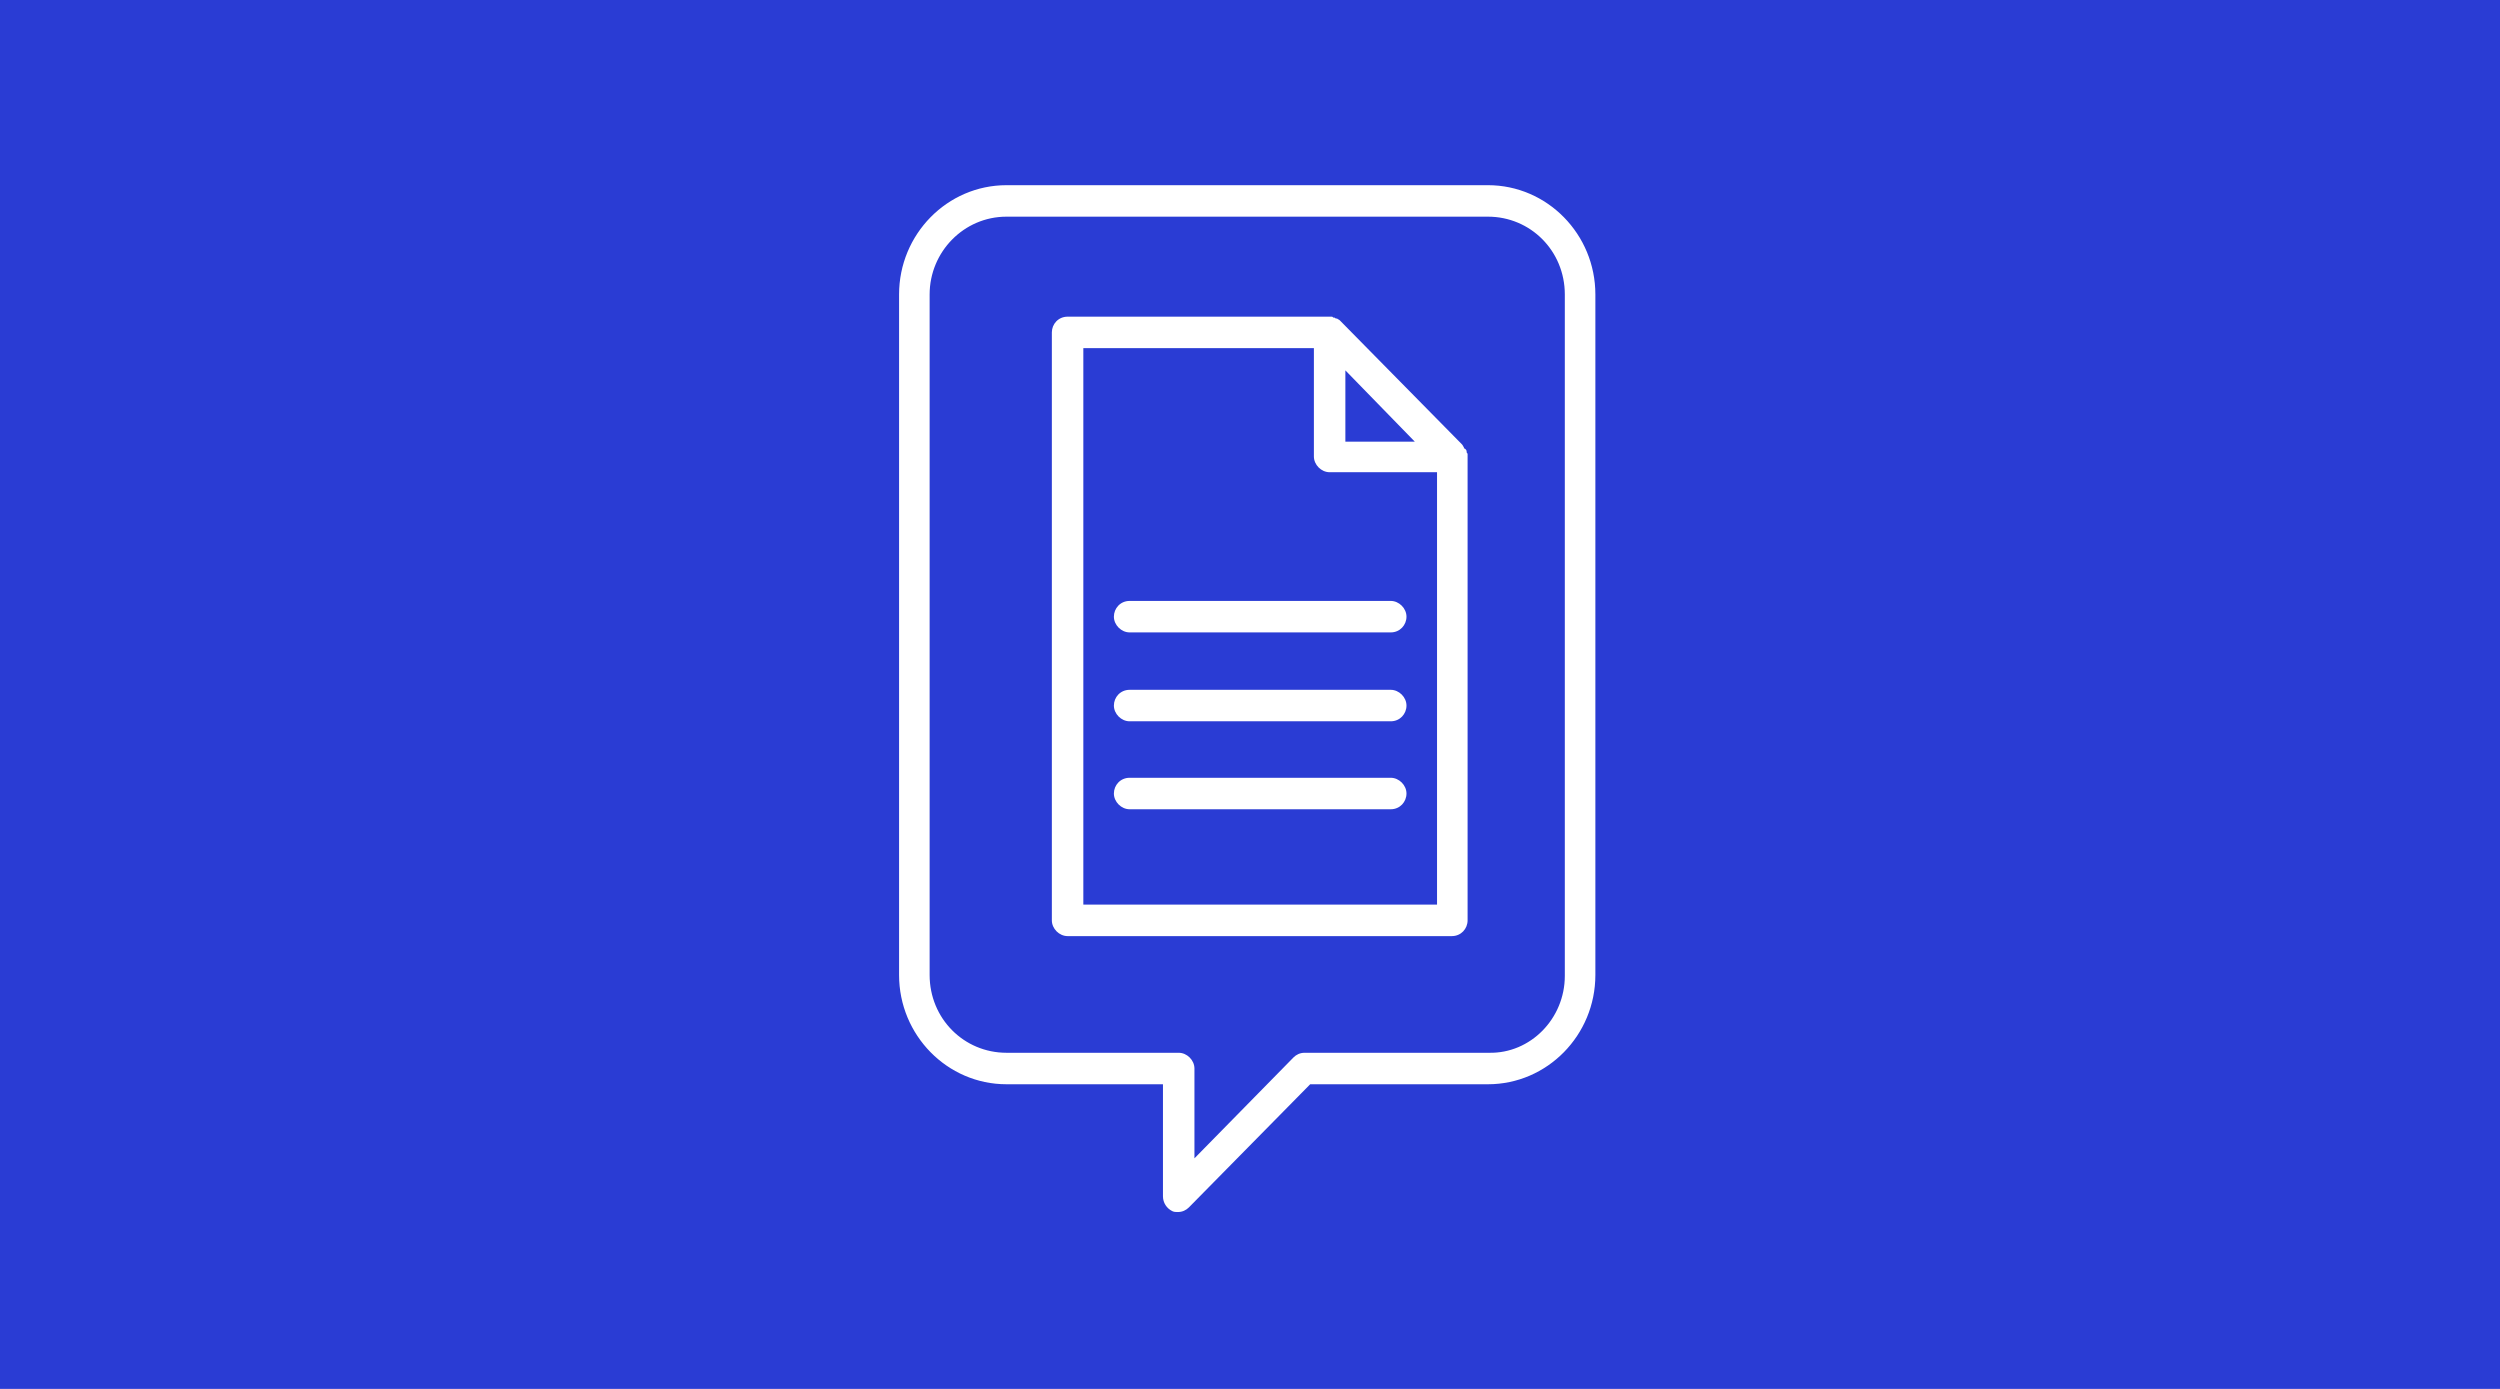
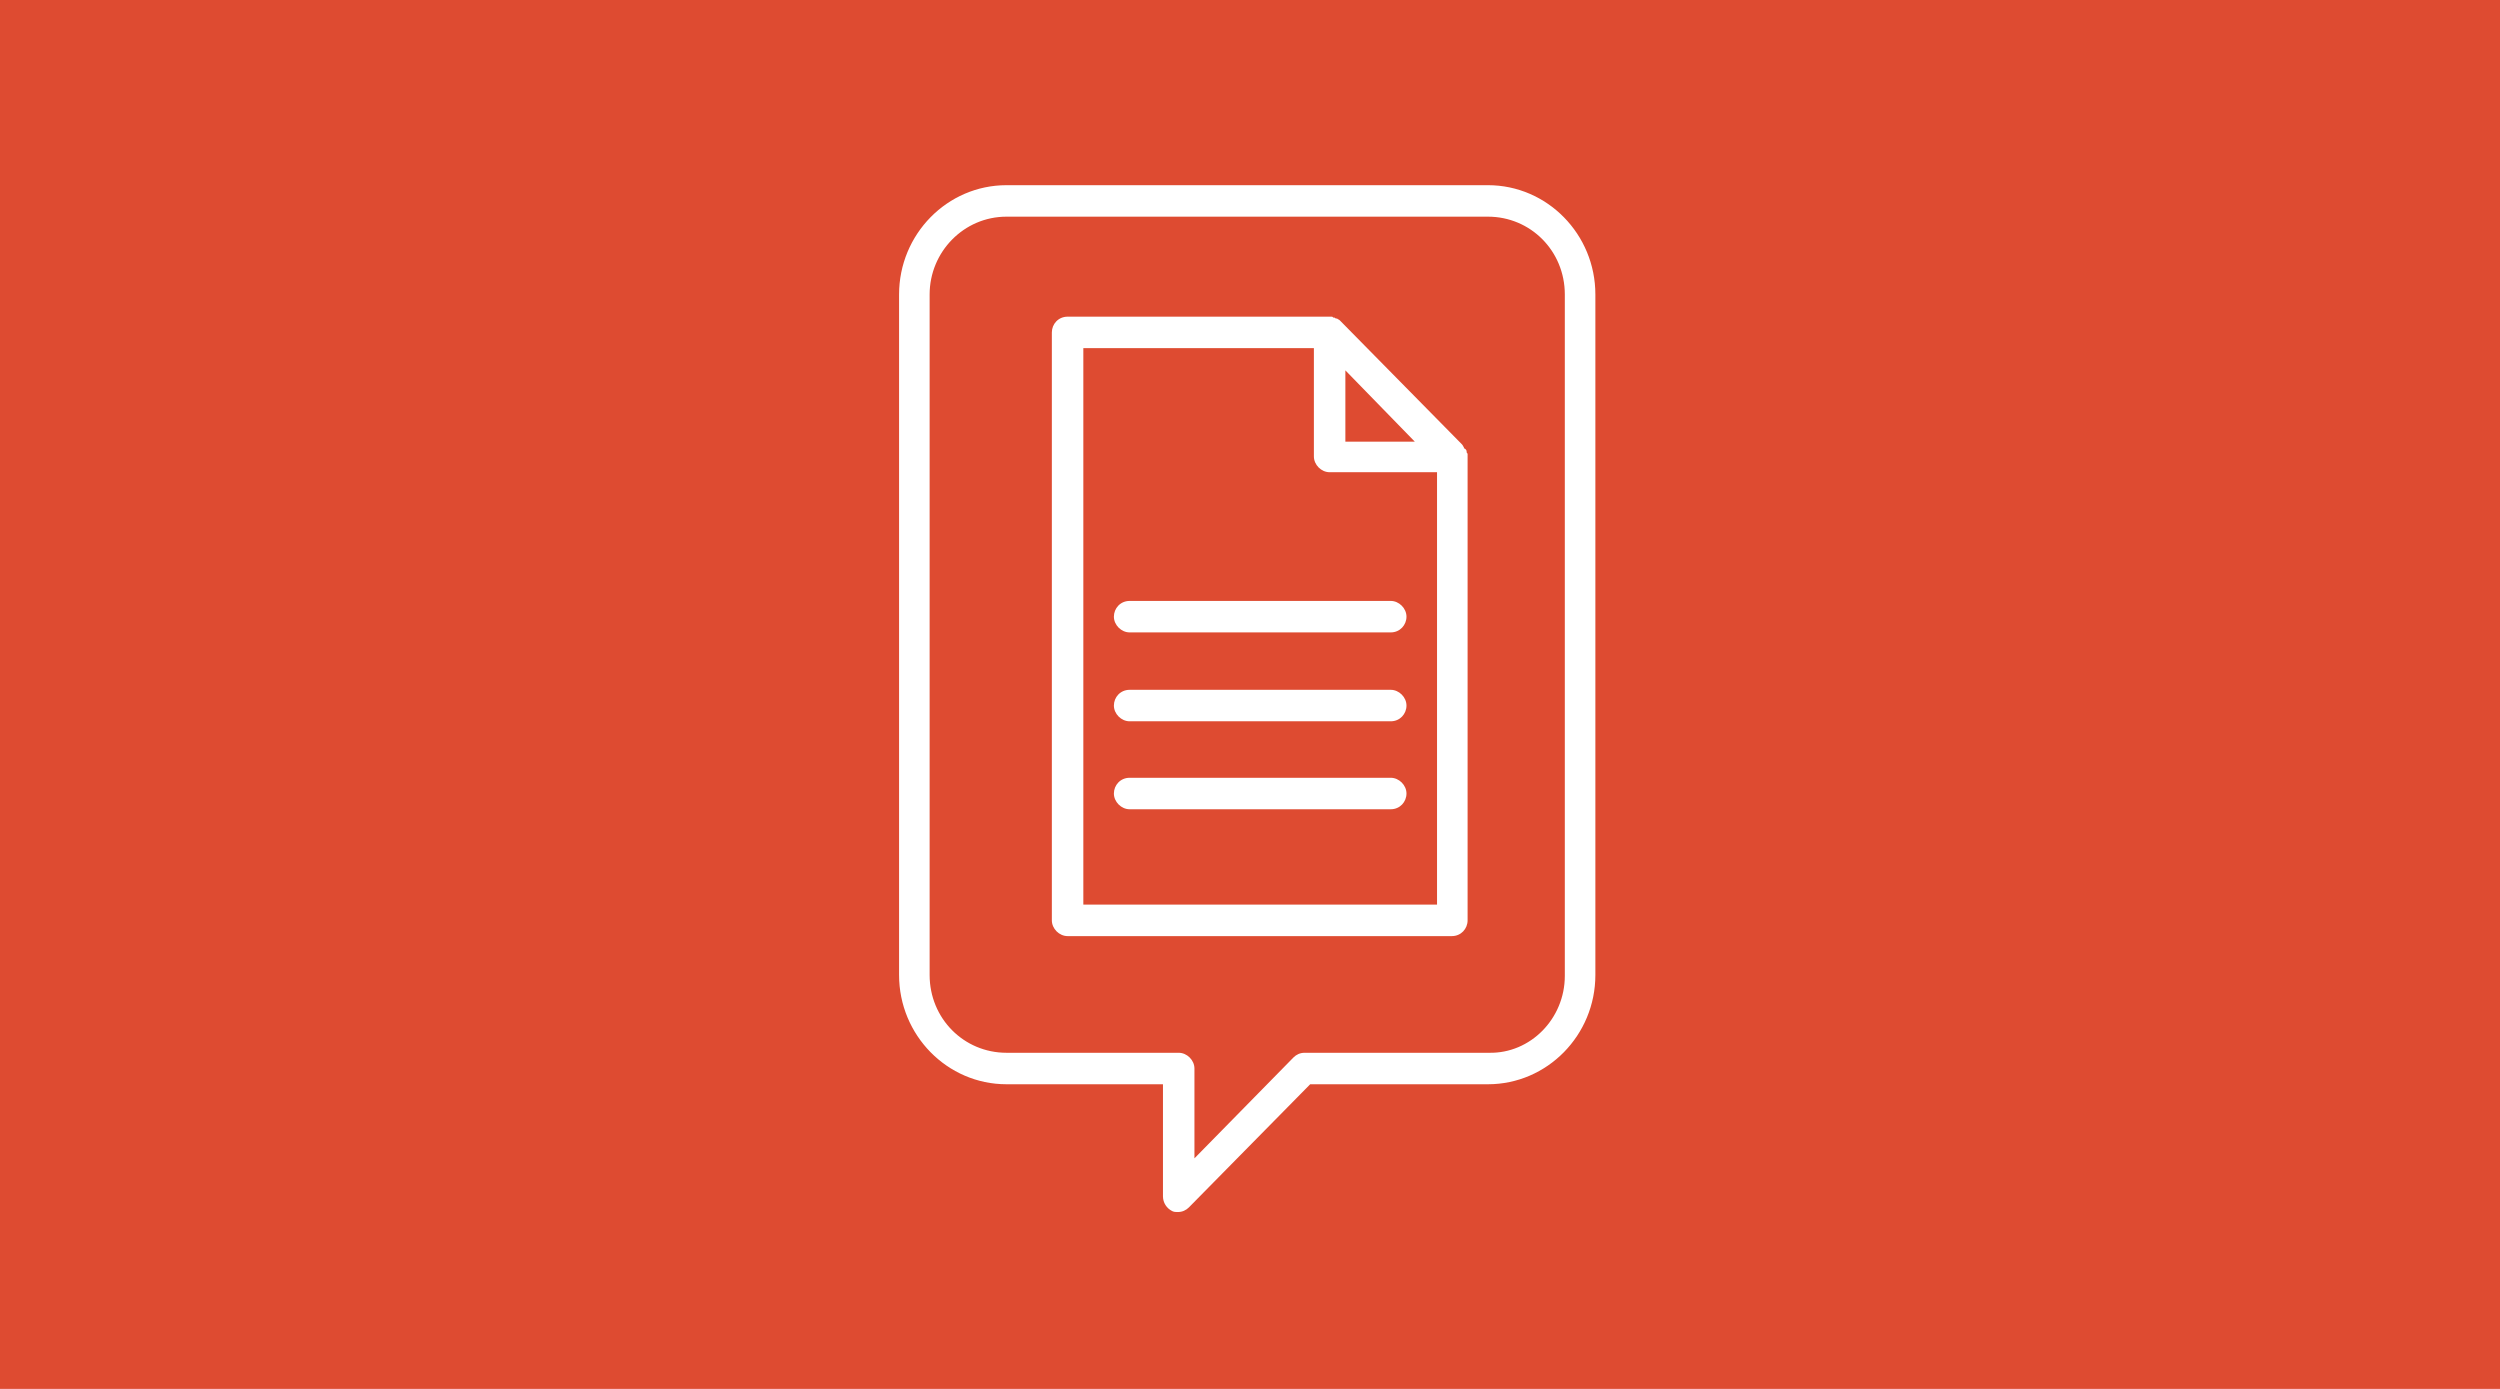
<svg xmlns="http://www.w3.org/2000/svg" version="1.1" id="Ebene_1" x="0px" y="0px" viewBox="0 0 270 150" style="enable-background:new 0 0 270 150;" xml:space="preserve">
  <style type="text/css">
- 	.st0{fill-rule:evenodd;clip-rule:evenodd;fill:#2A3CD4;}
+ 	.st0{fill-rule:evenodd;clip-rule:evenodd;fill:#DE4B31;}
	.st1{fill-rule:evenodd;clip-rule:evenodd;fill:#FFFFFF;}
</style>
  <g id="Concepts">
    <rect id="icon_textCommenting" class="st0" width="270" height="150" />
    <path id="Combined-Shape" class="st1" d="M160.7,20c6.4,0,11.6,5.3,11.6,11.8v73.5c0,6.5-5.2,11.8-11.6,11.8h-19.2l-13.1,13.3   c-0.3,0.3-0.7,0.5-1.2,0.5c-0.2,0-0.4,0-0.6-0.1c-0.6-0.3-1-0.9-1-1.6v-12.1h-16.9c-6.4,0-11.6-5.3-11.6-11.8V31.8   c0-6.5,5.2-11.8,11.6-11.8H160.7z M169,105.4V31.8c0-4.7-3.7-8.4-8.3-8.4h-52c-4.6,0-8.3,3.8-8.3,8.4v73.5c0,4.7,3.7,8.4,8.3,8.4   h18.6c0.9,0,1.7,0.8,1.7,1.7v9.7l10.7-10.9c0.3-0.3,0.7-0.5,1.2-0.5h19.9C165.3,113.8,169,110,169,105.4z M158.4,48.8   c0,0.1,0,0.1,0.1,0.2c0,0.1,0,0.2,0,0.3v50.1c0,0.9-0.7,1.7-1.7,1.7h-41.5c-0.9,0-1.7-0.8-1.7-1.7V35.9c0-0.9,0.7-1.7,1.7-1.7h28.2   c0.1,0,0.2,0,0.3,0s0.1,0,0.2,0.1h0.1c0.1,0,0.1,0.1,0.2,0.1c0,0,0,0,0.1,0c0.1,0.1,0.2,0.1,0.3,0.2L157.9,48   c0.1,0.1,0.1,0.2,0.2,0.3c0,0,0,0,0,0.1C158.3,48.5,158.4,48.6,158.4,48.8C158.4,48.7,158.4,48.8,158.4,48.8z M117.1,97.7h38.1V51   h-11.6c-0.9,0-1.7-0.8-1.7-1.7V37.6H117v60.1H117.1z M145.3,40v7.7h7.5L145.3,40z M150.2,64.9c0.9,0,1.7,0.8,1.7,1.7   s-0.7,1.7-1.7,1.7H122c-0.9,0-1.7-0.8-1.7-1.7s0.7-1.7,1.7-1.7H150.2z M150.2,74.5c0.9,0,1.7,0.8,1.7,1.7s-0.7,1.7-1.7,1.7H122   c-0.9,0-1.7-0.8-1.7-1.7s0.7-1.7,1.7-1.7H150.2z M150.2,84c0.9,0,1.7,0.8,1.7,1.7s-0.7,1.7-1.7,1.7H122c-0.9,0-1.7-0.8-1.7-1.7   S121,84,122,84H150.2z" />
  </g>
</svg>
